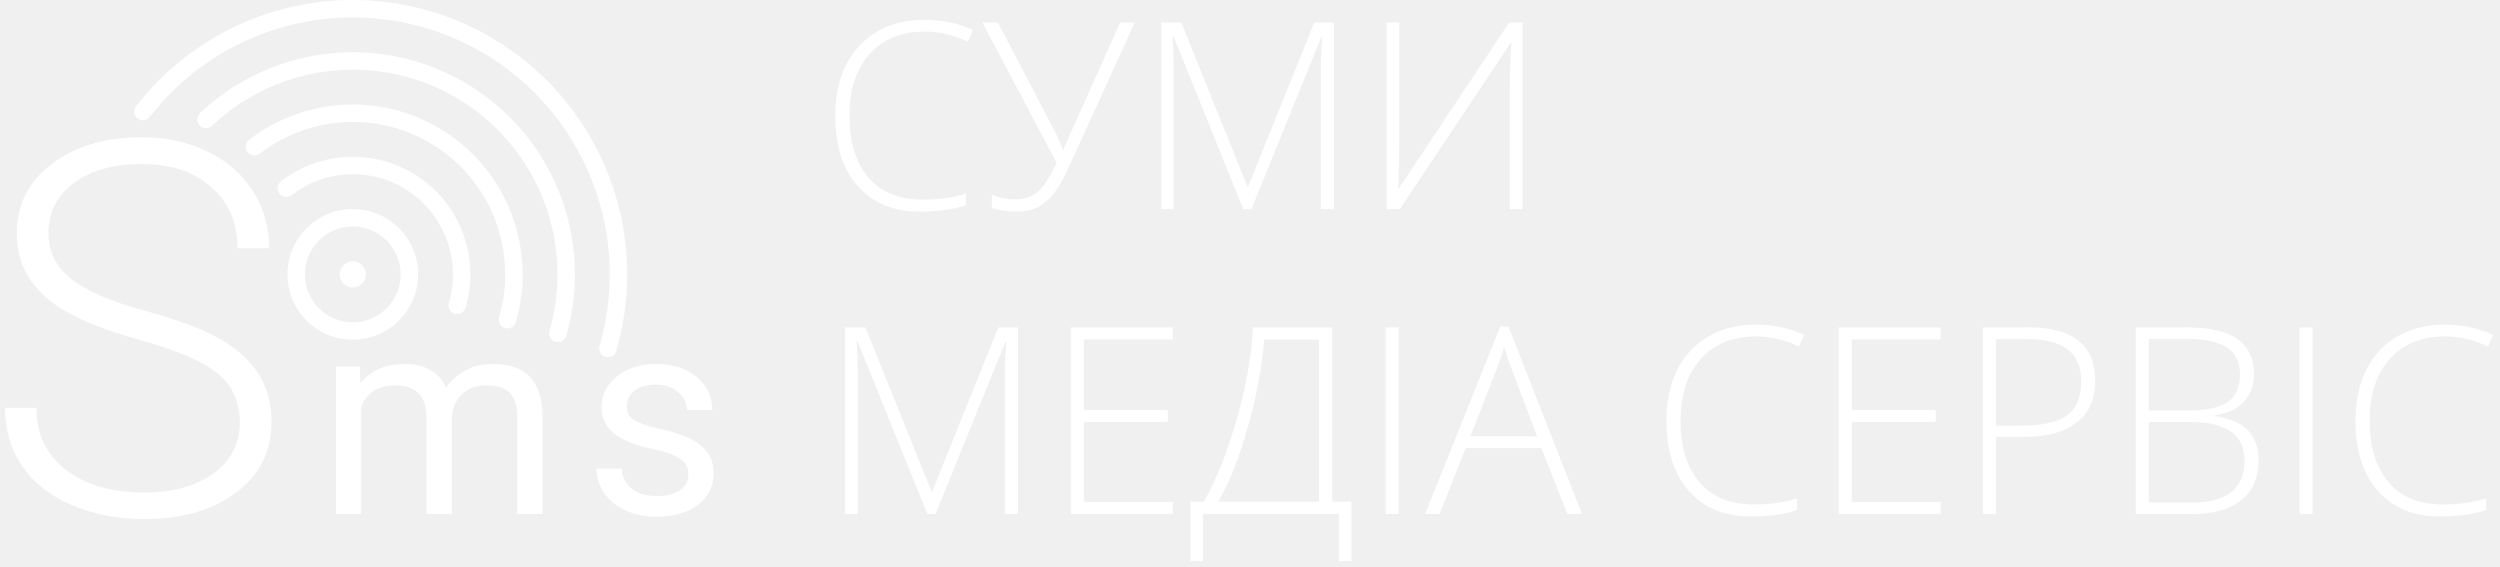
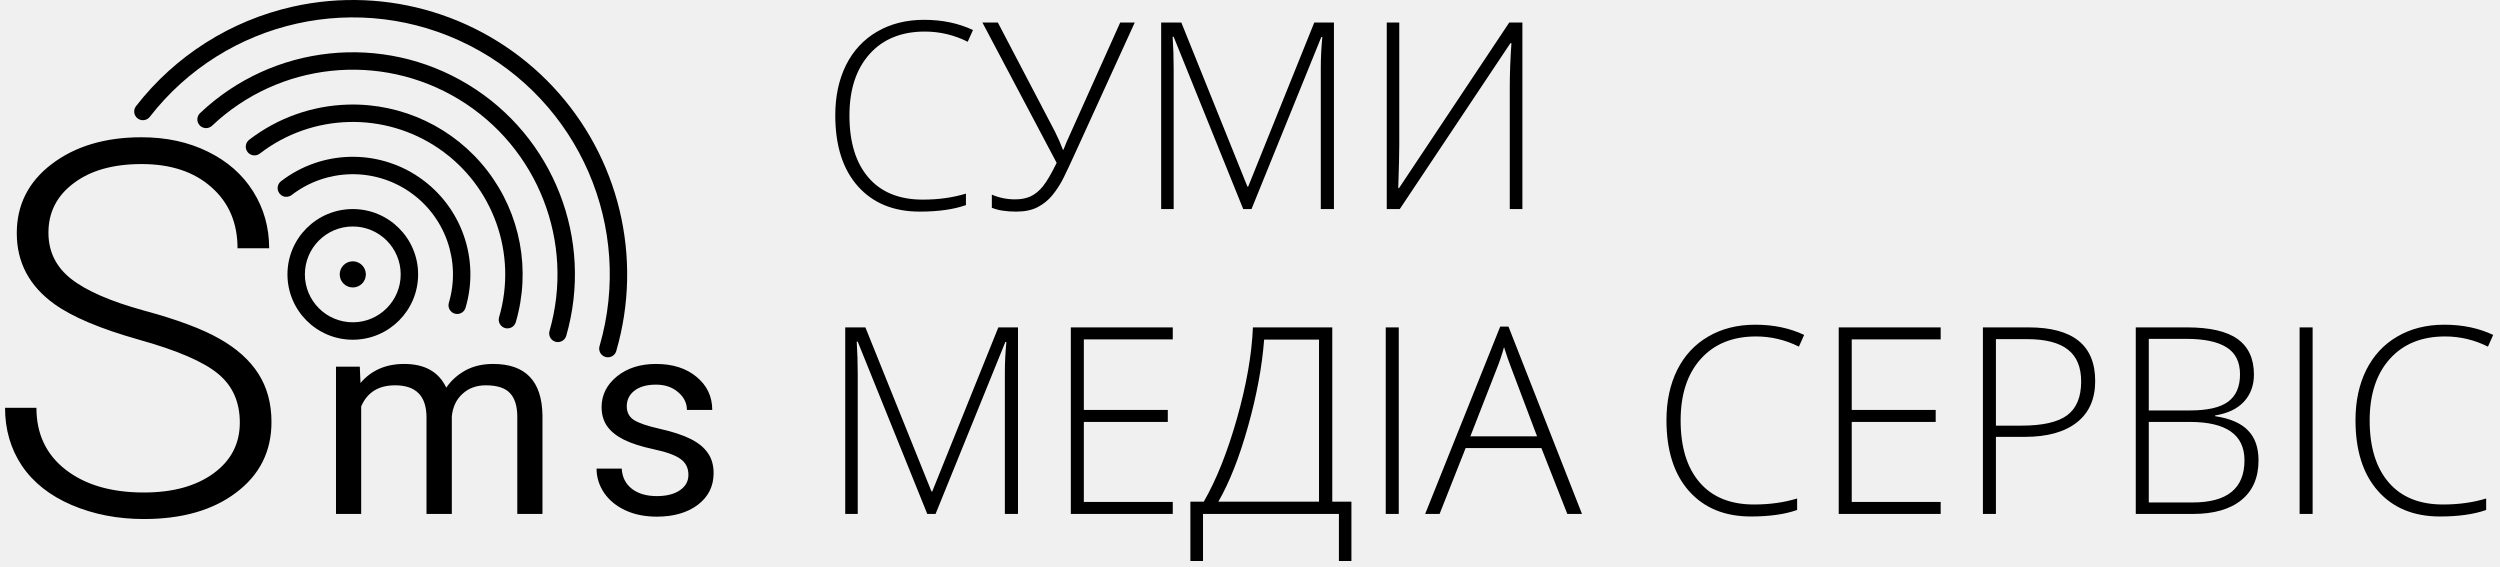
- <svg xmlns="http://www.w3.org/2000/svg" width="287" height="65" viewBox="0 0 287 65" fill="none">
-   <path d="M33.629.759a31.5 31.5 0 0 1 37.127 39.505 1 1 0 1 1-1.92-.556 29.5 29.5 0 0 0-51.64-26.295 1 1 0 1 1-1.58-1.227A31.5 31.5 0 0 1 33.629.76z" fill="#fff" />
-   <path d="M53.753 9.715a25.5 25.5 0 0 0-30.784 3.267 1 1 0 0 0 1.375 1.453A23.5 23.5 0 0 1 63.083 38a1 1 0 0 0 1.922.553 25.5 25.5 0 0 0-11.252-28.84z" fill="#fff" />
-   <path d="M39.952 12.008a19.5 19.5 0 0 1 19.262 24.974 1 1 0 1 1-1.92-.563 17.5 17.5 0 0 0-27.47-18.786 1 1 0 1 1-1.22-1.585 19.5 19.5 0 0 1 11.348-4.04z" fill="#fff" />
-   <path d="M48.141 20.37a13.5 13.5 0 0 0-15.865.424 1 1 0 1 0 1.218 1.586 11.5 11.5 0 0 1 18.034 12.382 1 1 0 0 0 1.918.567 13.499 13.499 0 0 0-5.305-14.958zM42 31.5a1.5 1.5 0 1 1-3 0 1.5 1.5 0 0 1 3 0z" fill="#fff" />
-   <path fill-rule="evenodd" clip-rule="evenodd" d="M33 31.5a7.5 7.5 0 1 1 15 0 7.5 7.5 0 0 1-15 0zm7.5-5.5a5.5 5.5 0 1 0 0 11 5.5 5.5 0 0 0 0-11z" fill="#fff" />
-   <path d="M25.041 42.916c1.66 1.367 2.49 3.232 2.49 5.596 0 2.422-1.006 4.365-3.017 5.83-2.012 1.465-4.678 2.197-7.998 2.197-3.73 0-6.72-.87-8.965-2.607-2.246-1.739-3.37-4.112-3.37-7.12H.579c0 2.5.645 4.717 1.934 6.65 1.308 1.934 3.213 3.438 5.713 4.513 2.52 1.074 5.283 1.61 8.29 1.61 4.395 0 7.93-1.015 10.606-3.046 2.695-2.031 4.043-4.727 4.043-8.086 0-2.129-.498-3.975-1.494-5.537-.996-1.563-2.48-2.9-4.453-4.014-1.973-1.133-4.873-2.217-8.701-3.252-3.828-1.054-6.612-2.265-8.35-3.632-1.738-1.368-2.607-3.135-2.607-5.303 0-2.344.966-4.238 2.9-5.684 1.934-1.465 4.531-2.197 7.793-2.197 3.36 0 6.035.889 8.027 2.666 1.992 1.758 2.989 4.092 2.989 7.002H30.9c0-2.402-.615-4.58-1.845-6.533-1.23-1.953-2.97-3.477-5.215-4.57-2.227-1.094-4.756-1.641-7.588-1.641-4.18 0-7.617 1.025-10.313 3.076-2.675 2.031-4.013 4.678-4.013 7.94 0 3.359 1.445 6.074 4.336 8.144 2.031 1.465 5.254 2.822 9.668 4.072 4.414 1.23 7.45 2.54 9.111 3.926zm16.265-.822l.078 1.875c1.24-1.459 2.912-2.188 5.016-2.188 2.365 0 3.974.907 4.828 2.719a6.427 6.427 0 0 1 2.188-1.969c.906-.5 1.974-.75 3.203-.75 3.708 0 5.593 1.964 5.656 5.89V59h-2.89V47.844c0-1.209-.277-2.11-.829-2.703-.552-.605-1.479-.907-2.781-.907-1.073 0-1.963.323-2.672.97-.708.635-1.12 1.494-1.234 2.577V59h-2.907V47.922c0-2.458-1.203-3.688-3.609-3.688-1.896 0-3.193.808-3.89 2.422V59h-2.891V42.094h2.734zM78.14 52.703c.594.427.891 1.031.891 1.813 0 .74-.333 1.333-1 1.78-.656.438-1.531.657-2.625.657-1.187 0-2.146-.281-2.875-.844-.719-.573-1.104-1.343-1.156-2.312h-2.89c0 1 .291 1.932.874 2.797.594.854 1.412 1.52 2.454 2 1.041.479 2.24.718 3.593.718 1.927 0 3.495-.453 4.703-1.359 1.209-.917 1.813-2.13 1.813-3.64 0-.907-.219-1.672-.656-2.297-.428-.636-1.089-1.177-1.985-1.625-.896-.448-2.068-.834-3.515-1.157-1.438-.323-2.433-.661-2.985-1.015-.552-.354-.828-.88-.828-1.578 0-.74.297-1.339.89-1.797.594-.459 1.417-.688 2.47-.688 1.02 0 1.864.287 2.53.86.678.573 1.016 1.255 1.016 2.047h2.907c0-1.542-.6-2.808-1.797-3.797-1.188-.99-2.74-1.485-4.656-1.485-1.823 0-3.323.48-4.5 1.438-1.167.958-1.75 2.13-1.75 3.515 0 .834.203 1.552.609 2.157.416.604 1.052 1.125 1.906 1.562.865.438 2.026.813 3.484 1.125 1.47.313 2.495.688 3.079 1.125zm28.033-49.079c-2.686 0-4.8.86-6.343 2.578-1.543 1.719-2.314 4.072-2.314 7.06 0 3.057.727 5.43 2.182 7.12 1.455 1.69 3.535 2.534 6.24 2.534 1.797 0 3.448-.23 4.952-.689v1.319c-1.416.498-3.184.747-5.303.747-3.008 0-5.376-.972-7.105-2.915-1.728-1.943-2.592-4.658-2.592-8.145 0-2.177.41-4.096 1.23-5.756.83-1.66 2.017-2.94 3.56-3.838 1.552-.909 3.354-1.363 5.405-1.363 2.09 0 3.96.391 5.61 1.172l-.6 1.348a10.867 10.867 0 0 0-4.922-1.172zm10.503 20.669c-1.162 0-2.1-.146-2.813-.44v-1.508c.84.361 1.729.542 2.666.542.703 0 1.304-.117 1.802-.352.508-.244.977-.63 1.406-1.157.43-.537.952-1.43 1.568-2.68l-8.526-16.114h1.773l6.548 12.51c.341.674.649 1.372.922 2.095h.059l.366-.894L128.6 2.584h1.67l-6.871 15.059c-.439.966-.859 1.86-1.259 2.68a10.61 10.61 0 0 1-1.333 2.095 5.404 5.404 0 0 1-1.714 1.377c-.655.332-1.46.498-2.417.498zM142.721 24l-7.984-19.775h-.117c.078 1.21.117 2.45.117 3.72V24h-1.435V2.584h2.314l7.588 18.838h.088l7.588-18.838h2.256V24h-1.509V7.77c0-1.133.059-2.305.176-3.516h-.117L143.673 24h-.952zM159.2 2.584h1.436v14.004c0 .996-.039 2.666-.117 5.01h.087l12.657-19.014h1.508V24h-1.45V10.084c0-1.582.064-3.291.191-5.127h-.117L160.694 24H159.2V2.584zM106.451 59l-7.983-19.775h-.117c.078 1.21.117 2.45.117 3.72V59h-1.436V37.584h2.315l7.588 18.838h.087l7.588-18.838h2.256V59h-1.509V42.77c0-1.133.059-2.305.176-3.516h-.117L107.403 59h-.952zm28.184 0h-11.704V37.584h11.704v1.377h-10.21v8.1h9.638v1.377h-9.638v9.185h10.21V59zm20.508 5.405h-1.436V59h-15.601v5.405h-1.45v-6.811h1.538c1.446-2.51 2.715-5.694 3.809-9.551 1.094-3.867 1.704-7.353 1.831-10.459h9.111v20.01h2.198v6.811zm-3.721-6.811V38.99h-6.299c-.234 3.076-.85 6.392-1.846 9.947-.996 3.554-2.133 6.44-3.413 8.657h11.558zM159.083 59V37.584h1.494V59h-1.494zm17.871-7.559h-8.701L165.265 59h-1.656l8.614-21.504h.952L181.612 59h-1.684l-2.974-7.559zm-8.159-1.347h7.661l-2.915-7.72a37.676 37.676 0 0 1-.879-2.52 23.67 23.67 0 0 1-.864 2.55l-3.003 7.69zm32.798-11.47c-2.686 0-4.8.86-6.343 2.578-1.543 1.719-2.314 4.072-2.314 7.06 0 3.057.727 5.43 2.182 7.12 1.455 1.69 3.535 2.534 6.24 2.534 1.797 0 3.448-.23 4.952-.688v1.318c-1.416.498-3.184.747-5.303.747-3.008 0-5.376-.972-7.105-2.915-1.728-1.943-2.592-4.658-2.592-8.145 0-2.177.41-4.096 1.23-5.756.83-1.66 2.017-2.94 3.56-3.838 1.552-.909 3.354-1.363 5.405-1.363 2.09 0 3.96.391 5.61 1.172l-.6 1.348a10.867 10.867 0 0 0-4.922-1.172zM222.789 59h-11.704V37.584h11.704v1.377h-10.21v8.1h9.639v1.377h-9.639v9.185h10.21V59zm17.739-15.264c0 2.07-.703 3.658-2.109 4.761-1.406 1.104-3.399 1.655-5.977 1.655h-3.31V59h-1.494V37.584h5.244c5.097 0 7.646 2.05 7.646 6.152zm-11.396 5.127h2.944c2.412 0 4.155-.395 5.23-1.186 1.074-.801 1.611-2.095 1.611-3.882 0-1.65-.508-2.871-1.523-3.662-1.016-.801-2.588-1.201-4.717-1.201h-3.545v9.931zm16.055-11.279h5.874c2.646 0 4.589.45 5.83 1.348 1.24.898 1.86 2.255 1.86 4.072 0 1.24-.381 2.275-1.143 3.105-.752.82-1.855 1.348-3.31 1.582v.088c1.709.254 2.964.796 3.764 1.626.811.82 1.216 1.968 1.216 3.443 0 1.972-.654 3.49-1.963 4.555-1.308 1.065-3.164 1.597-5.566 1.597h-6.562V37.584zm1.494 9.536h4.716c2.012 0 3.472-.332 4.38-.996.918-.674 1.377-1.724 1.377-3.15 0-1.425-.517-2.46-1.552-3.105-1.026-.644-2.559-.967-4.6-.967h-4.321v8.218zm0 1.319v9.243h5.039c3.965 0 5.947-1.612 5.947-4.834 0-2.94-2.09-4.41-6.27-4.41h-4.716zM263.995 59V37.584h1.494V59h-1.494zm16.699-20.376c-2.685 0-4.799.86-6.342 2.578-1.543 1.719-2.315 4.072-2.315 7.06 0 3.057.728 5.43 2.183 7.12 1.455 1.69 3.535 2.534 6.24 2.534 1.797 0 3.447-.23 4.951-.688v1.318c-1.416.498-3.183.747-5.303.747-3.007 0-5.376-.972-7.104-2.915-1.729-1.943-2.593-4.658-2.593-8.145 0-2.177.41-4.096 1.231-5.756.83-1.66 2.016-2.94 3.559-3.838 1.553-.909 3.355-1.363 5.405-1.363 2.09 0 3.96.391 5.611 1.172l-.601 1.348a10.864 10.864 0 0 0-4.922-1.172z" fill="#fff" />
+ <svg xmlns="http://www.w3.org/2000/svg" width="287" height="65" viewBox="0 0 287 65">
+   <path d="M33.629.759a31.5 31.5 0 0 1 37.127 39.505 1 1 0 1 1-1.92-.556 29.5 29.5 0 0 0-51.64-26.295 1 1 0 1 1-1.58-1.227A31.5 31.5 0 0 1 33.629.76z" />
+   <path d="M53.753 9.715a25.5 25.5 0 0 0-30.784 3.267 1 1 0 0 0 1.375 1.453A23.5 23.5 0 0 1 63.083 38a1 1 0 0 0 1.922.553 25.5 25.5 0 0 0-11.252-28.84z" />
+   <path d="M39.952 12.008a19.5 19.5 0 0 1 19.262 24.974 1 1 0 1 1-1.92-.563 17.5 17.5 0 0 0-27.47-18.786 1 1 0 1 1-1.22-1.585 19.5 19.5 0 0 1 11.348-4.04z" />
+   <path d="M48.141 20.37a13.5 13.5 0 0 0-15.865.424 1 1 0 1 0 1.218 1.586 11.5 11.5 0 0 1 18.034 12.382 1 1 0 0 0 1.918.567 13.499 13.499 0 0 0-5.305-14.958zM42 31.5a1.5 1.5 0 1 1-3 0 1.5 1.5 0 0 1 3 0z" />
+   <path fill-rule="evenodd" clip-rule="evenodd" d="M33 31.5a7.5 7.5 0 1 1 15 0 7.5 7.5 0 0 1-15 0zm7.5-5.5a5.5 5.5 0 1 0 0 11 5.5 5.5 0 0 0 0-11z" />
+   <path d="M25.041 42.916c1.66 1.367 2.49 3.232 2.49 5.596 0 2.422-1.006 4.365-3.017 5.83-2.012 1.465-4.678 2.197-7.998 2.197-3.73 0-6.72-.87-8.965-2.607-2.246-1.739-3.37-4.112-3.37-7.12H.579c0 2.5.645 4.717 1.934 6.65 1.308 1.934 3.213 3.438 5.713 4.513 2.52 1.074 5.283 1.61 8.29 1.61 4.395 0 7.93-1.015 10.606-3.046 2.695-2.031 4.043-4.727 4.043-8.086 0-2.129-.498-3.975-1.494-5.537-.996-1.563-2.48-2.9-4.453-4.014-1.973-1.133-4.873-2.217-8.701-3.252-3.828-1.054-6.612-2.265-8.35-3.632-1.738-1.368-2.607-3.135-2.607-5.303 0-2.344.966-4.238 2.9-5.684 1.934-1.465 4.531-2.197 7.793-2.197 3.36 0 6.035.889 8.027 2.666 1.992 1.758 2.989 4.092 2.989 7.002H30.9c0-2.402-.615-4.58-1.845-6.533-1.23-1.953-2.97-3.477-5.215-4.57-2.227-1.094-4.756-1.641-7.588-1.641-4.18 0-7.617 1.025-10.313 3.076-2.675 2.031-4.013 4.678-4.013 7.94 0 3.359 1.445 6.074 4.336 8.144 2.031 1.465 5.254 2.822 9.668 4.072 4.414 1.23 7.45 2.54 9.111 3.926zm16.265-.822l.078 1.875c1.24-1.459 2.912-2.188 5.016-2.188 2.365 0 3.974.907 4.828 2.719a6.427 6.427 0 0 1 2.188-1.969c.906-.5 1.974-.75 3.203-.75 3.708 0 5.593 1.964 5.656 5.89V59h-2.89V47.844c0-1.209-.277-2.11-.829-2.703-.552-.605-1.479-.907-2.781-.907-1.073 0-1.963.323-2.672.97-.708.635-1.12 1.494-1.234 2.577V59h-2.907V47.922c0-2.458-1.203-3.688-3.609-3.688-1.896 0-3.193.808-3.89 2.422V59h-2.891V42.094h2.734zM78.14 52.703c.594.427.891 1.031.891 1.813 0 .74-.333 1.333-1 1.78-.656.438-1.531.657-2.625.657-1.187 0-2.146-.281-2.875-.844-.719-.573-1.104-1.343-1.156-2.312h-2.89c0 1 .291 1.932.874 2.797.594.854 1.412 1.52 2.454 2 1.041.479 2.24.718 3.593.718 1.927 0 3.495-.453 4.703-1.359 1.209-.917 1.813-2.13 1.813-3.64 0-.907-.219-1.672-.656-2.297-.428-.636-1.089-1.177-1.985-1.625-.896-.448-2.068-.834-3.515-1.157-1.438-.323-2.433-.661-2.985-1.015-.552-.354-.828-.88-.828-1.578 0-.74.297-1.339.89-1.797.594-.459 1.417-.688 2.47-.688 1.02 0 1.864.287 2.53.86.678.573 1.016 1.255 1.016 2.047h2.907c0-1.542-.6-2.808-1.797-3.797-1.188-.99-2.74-1.485-4.656-1.485-1.823 0-3.323.48-4.5 1.438-1.167.958-1.75 2.13-1.75 3.515 0 .834.203 1.552.609 2.157.416.604 1.052 1.125 1.906 1.562.865.438 2.026.813 3.484 1.125 1.47.313 2.495.688 3.079 1.125zm28.033-49.079c-2.686 0-4.8.86-6.343 2.578-1.543 1.719-2.314 4.072-2.314 7.06 0 3.057.727 5.43 2.182 7.12 1.455 1.69 3.535 2.534 6.24 2.534 1.797 0 3.448-.23 4.952-.689v1.319c-1.416.498-3.184.747-5.303.747-3.008 0-5.376-.972-7.105-2.915-1.728-1.943-2.592-4.658-2.592-8.145 0-2.177.41-4.096 1.23-5.756.83-1.66 2.017-2.94 3.56-3.838 1.552-.909 3.354-1.363 5.405-1.363 2.09 0 3.96.391 5.61 1.172l-.6 1.348a10.867 10.867 0 0 0-4.922-1.172zm10.503 20.669c-1.162 0-2.1-.146-2.813-.44v-1.508c.84.361 1.729.542 2.666.542.703 0 1.304-.117 1.802-.352.508-.244.977-.63 1.406-1.157.43-.537.952-1.43 1.568-2.68l-8.526-16.114h1.773l6.548 12.51c.341.674.649 1.372.922 2.095h.059l.366-.894L128.6 2.584h1.67l-6.871 15.059c-.439.966-.859 1.86-1.259 2.68a10.61 10.61 0 0 1-1.333 2.095 5.404 5.404 0 0 1-1.714 1.377c-.655.332-1.46.498-2.417.498zM142.721 24l-7.984-19.775h-.117c.078 1.21.117 2.45.117 3.72V24h-1.435V2.584h2.314l7.588 18.838h.088l7.588-18.838h2.256V24h-1.509V7.77c0-1.133.059-2.305.176-3.516h-.117L143.673 24h-.952zM159.2 2.584h1.436v14.004c0 .996-.039 2.666-.117 5.01h.087l12.657-19.014h1.508V24h-1.45V10.084c0-1.582.064-3.291.191-5.127h-.117L160.694 24H159.2V2.584zM106.451 59l-7.983-19.775h-.117c.078 1.21.117 2.45.117 3.72V59h-1.436V37.584h2.315l7.588 18.838h.087l7.588-18.838h2.256V59h-1.509V42.77c0-1.133.059-2.305.176-3.516h-.117L107.403 59h-.952zm28.184 0h-11.704V37.584h11.704v1.377h-10.21v8.1h9.638v1.377h-9.638v9.185h10.21V59zm20.508 5.405h-1.436V59h-15.601v5.405h-1.45v-6.811h1.538c1.446-2.51 2.715-5.694 3.809-9.551 1.094-3.867 1.704-7.353 1.831-10.459h9.111v20.01h2.198v6.811zm-3.721-6.811V38.99h-6.299c-.234 3.076-.85 6.392-1.846 9.947-.996 3.554-2.133 6.44-3.413 8.657h11.558zM159.083 59V37.584h1.494V59h-1.494zm17.871-7.559h-8.701L165.265 59h-1.656l8.614-21.504h.952L181.612 59h-1.684l-2.974-7.559zm-8.159-1.347h7.661l-2.915-7.72a37.676 37.676 0 0 1-.879-2.52 23.67 23.67 0 0 1-.864 2.55l-3.003 7.69zm32.798-11.47c-2.686 0-4.8.86-6.343 2.578-1.543 1.719-2.314 4.072-2.314 7.06 0 3.057.727 5.43 2.182 7.12 1.455 1.69 3.535 2.534 6.24 2.534 1.797 0 3.448-.23 4.952-.688v1.318c-1.416.498-3.184.747-5.303.747-3.008 0-5.376-.972-7.105-2.915-1.728-1.943-2.592-4.658-2.592-8.145 0-2.177.41-4.096 1.23-5.756.83-1.66 2.017-2.94 3.56-3.838 1.552-.909 3.354-1.363 5.405-1.363 2.09 0 3.96.391 5.61 1.172l-.6 1.348a10.867 10.867 0 0 0-4.922-1.172zM222.789 59h-11.704V37.584h11.704v1.377h-10.21v8.1h9.639v1.377h-9.639v9.185h10.21V59zm17.739-15.264c0 2.07-.703 3.658-2.109 4.761-1.406 1.104-3.399 1.655-5.977 1.655h-3.31V59h-1.494V37.584h5.244c5.097 0 7.646 2.05 7.646 6.152zm-11.396 5.127h2.944c2.412 0 4.155-.395 5.23-1.186 1.074-.801 1.611-2.095 1.611-3.882 0-1.65-.508-2.871-1.523-3.662-1.016-.801-2.588-1.201-4.717-1.201h-3.545v9.931zm16.055-11.279h5.874c2.646 0 4.589.45 5.83 1.348 1.24.898 1.86 2.255 1.86 4.072 0 1.24-.381 2.275-1.143 3.105-.752.82-1.855 1.348-3.31 1.582v.088c1.709.254 2.964.796 3.764 1.626.811.82 1.216 1.968 1.216 3.443 0 1.972-.654 3.49-1.963 4.555-1.308 1.065-3.164 1.597-5.566 1.597h-6.562V37.584zm1.494 9.536h4.716c2.012 0 3.472-.332 4.38-.996.918-.674 1.377-1.724 1.377-3.15 0-1.425-.517-2.46-1.552-3.105-1.026-.644-2.559-.967-4.6-.967h-4.321v8.218zm0 1.319v9.243h5.039c3.965 0 5.947-1.612 5.947-4.834 0-2.94-2.09-4.41-6.27-4.41h-4.716zM263.995 59V37.584h1.494V59h-1.494zm16.699-20.376c-2.685 0-4.799.86-6.342 2.578-1.543 1.719-2.315 4.072-2.315 7.06 0 3.057.728 5.43 2.183 7.12 1.455 1.69 3.535 2.534 6.24 2.534 1.797 0 3.447-.23 4.951-.688v1.318c-1.416.498-3.183.747-5.303.747-3.007 0-5.376-.972-7.104-2.915-1.729-1.943-2.593-4.658-2.593-8.145 0-2.177.41-4.096 1.231-5.756.83-1.66 2.016-2.94 3.559-3.838 1.553-.909 3.355-1.363 5.405-1.363 2.09 0 3.96.391 5.611 1.172l-.601 1.348a10.864 10.864 0 0 0-4.922-1.172z" />
</svg>
